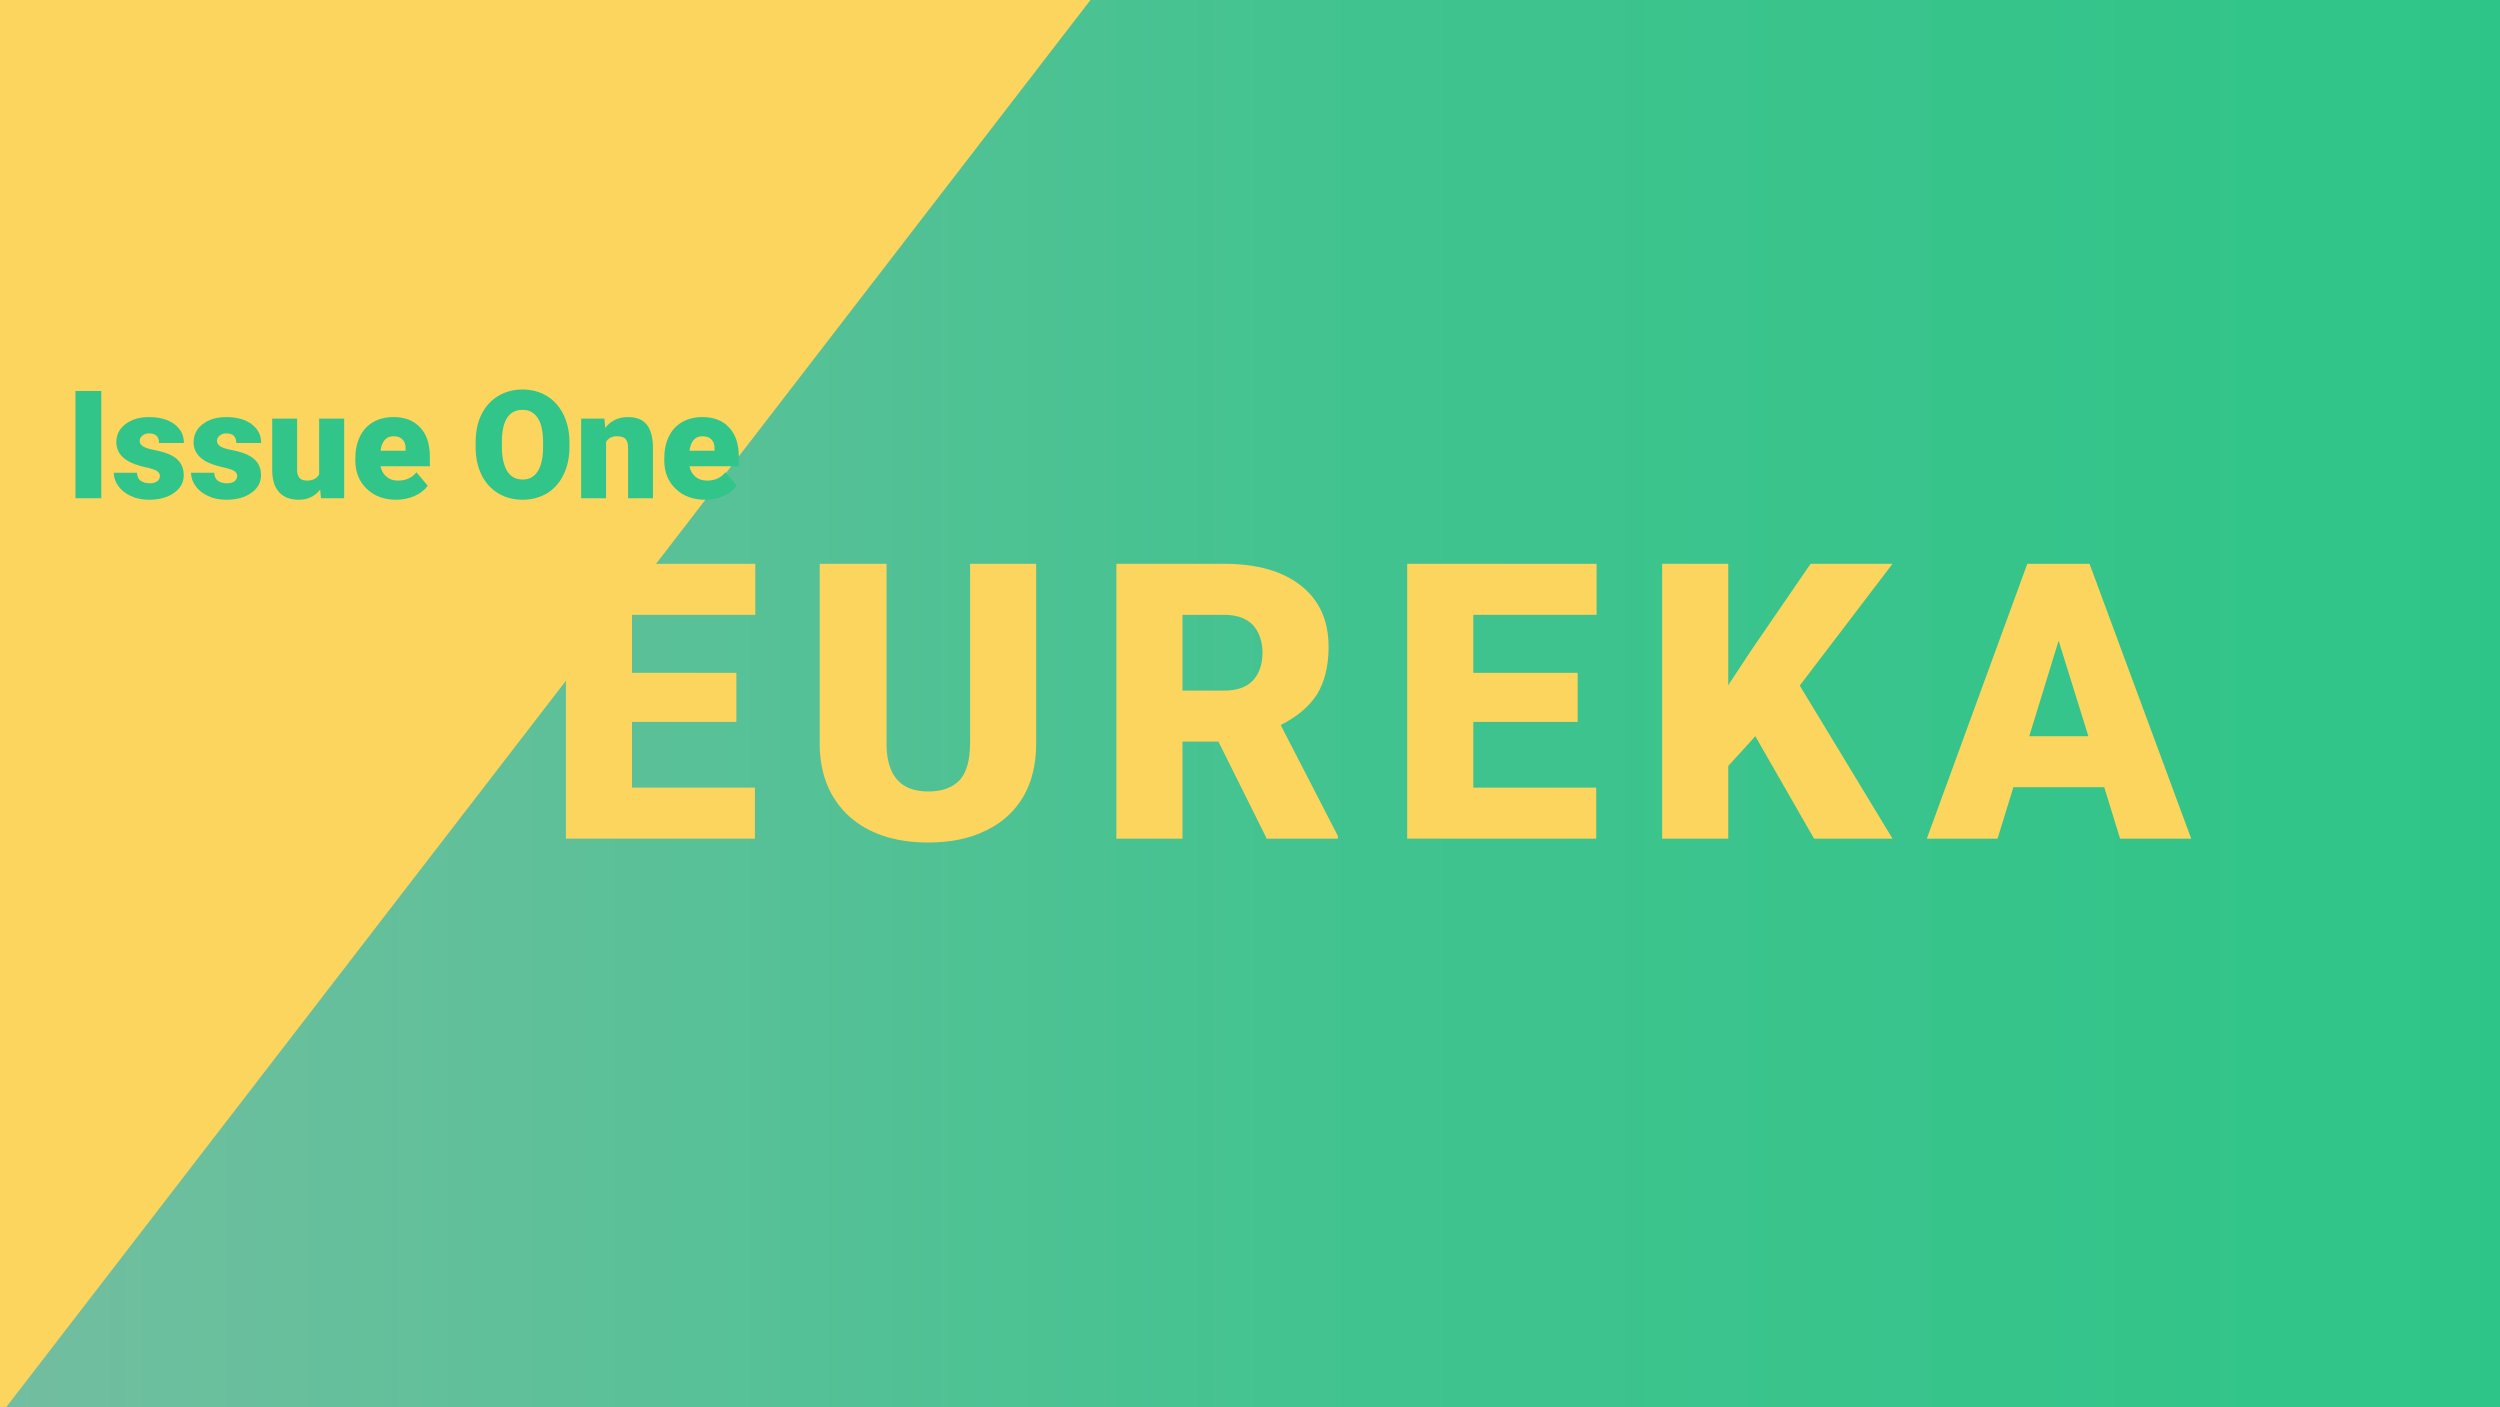
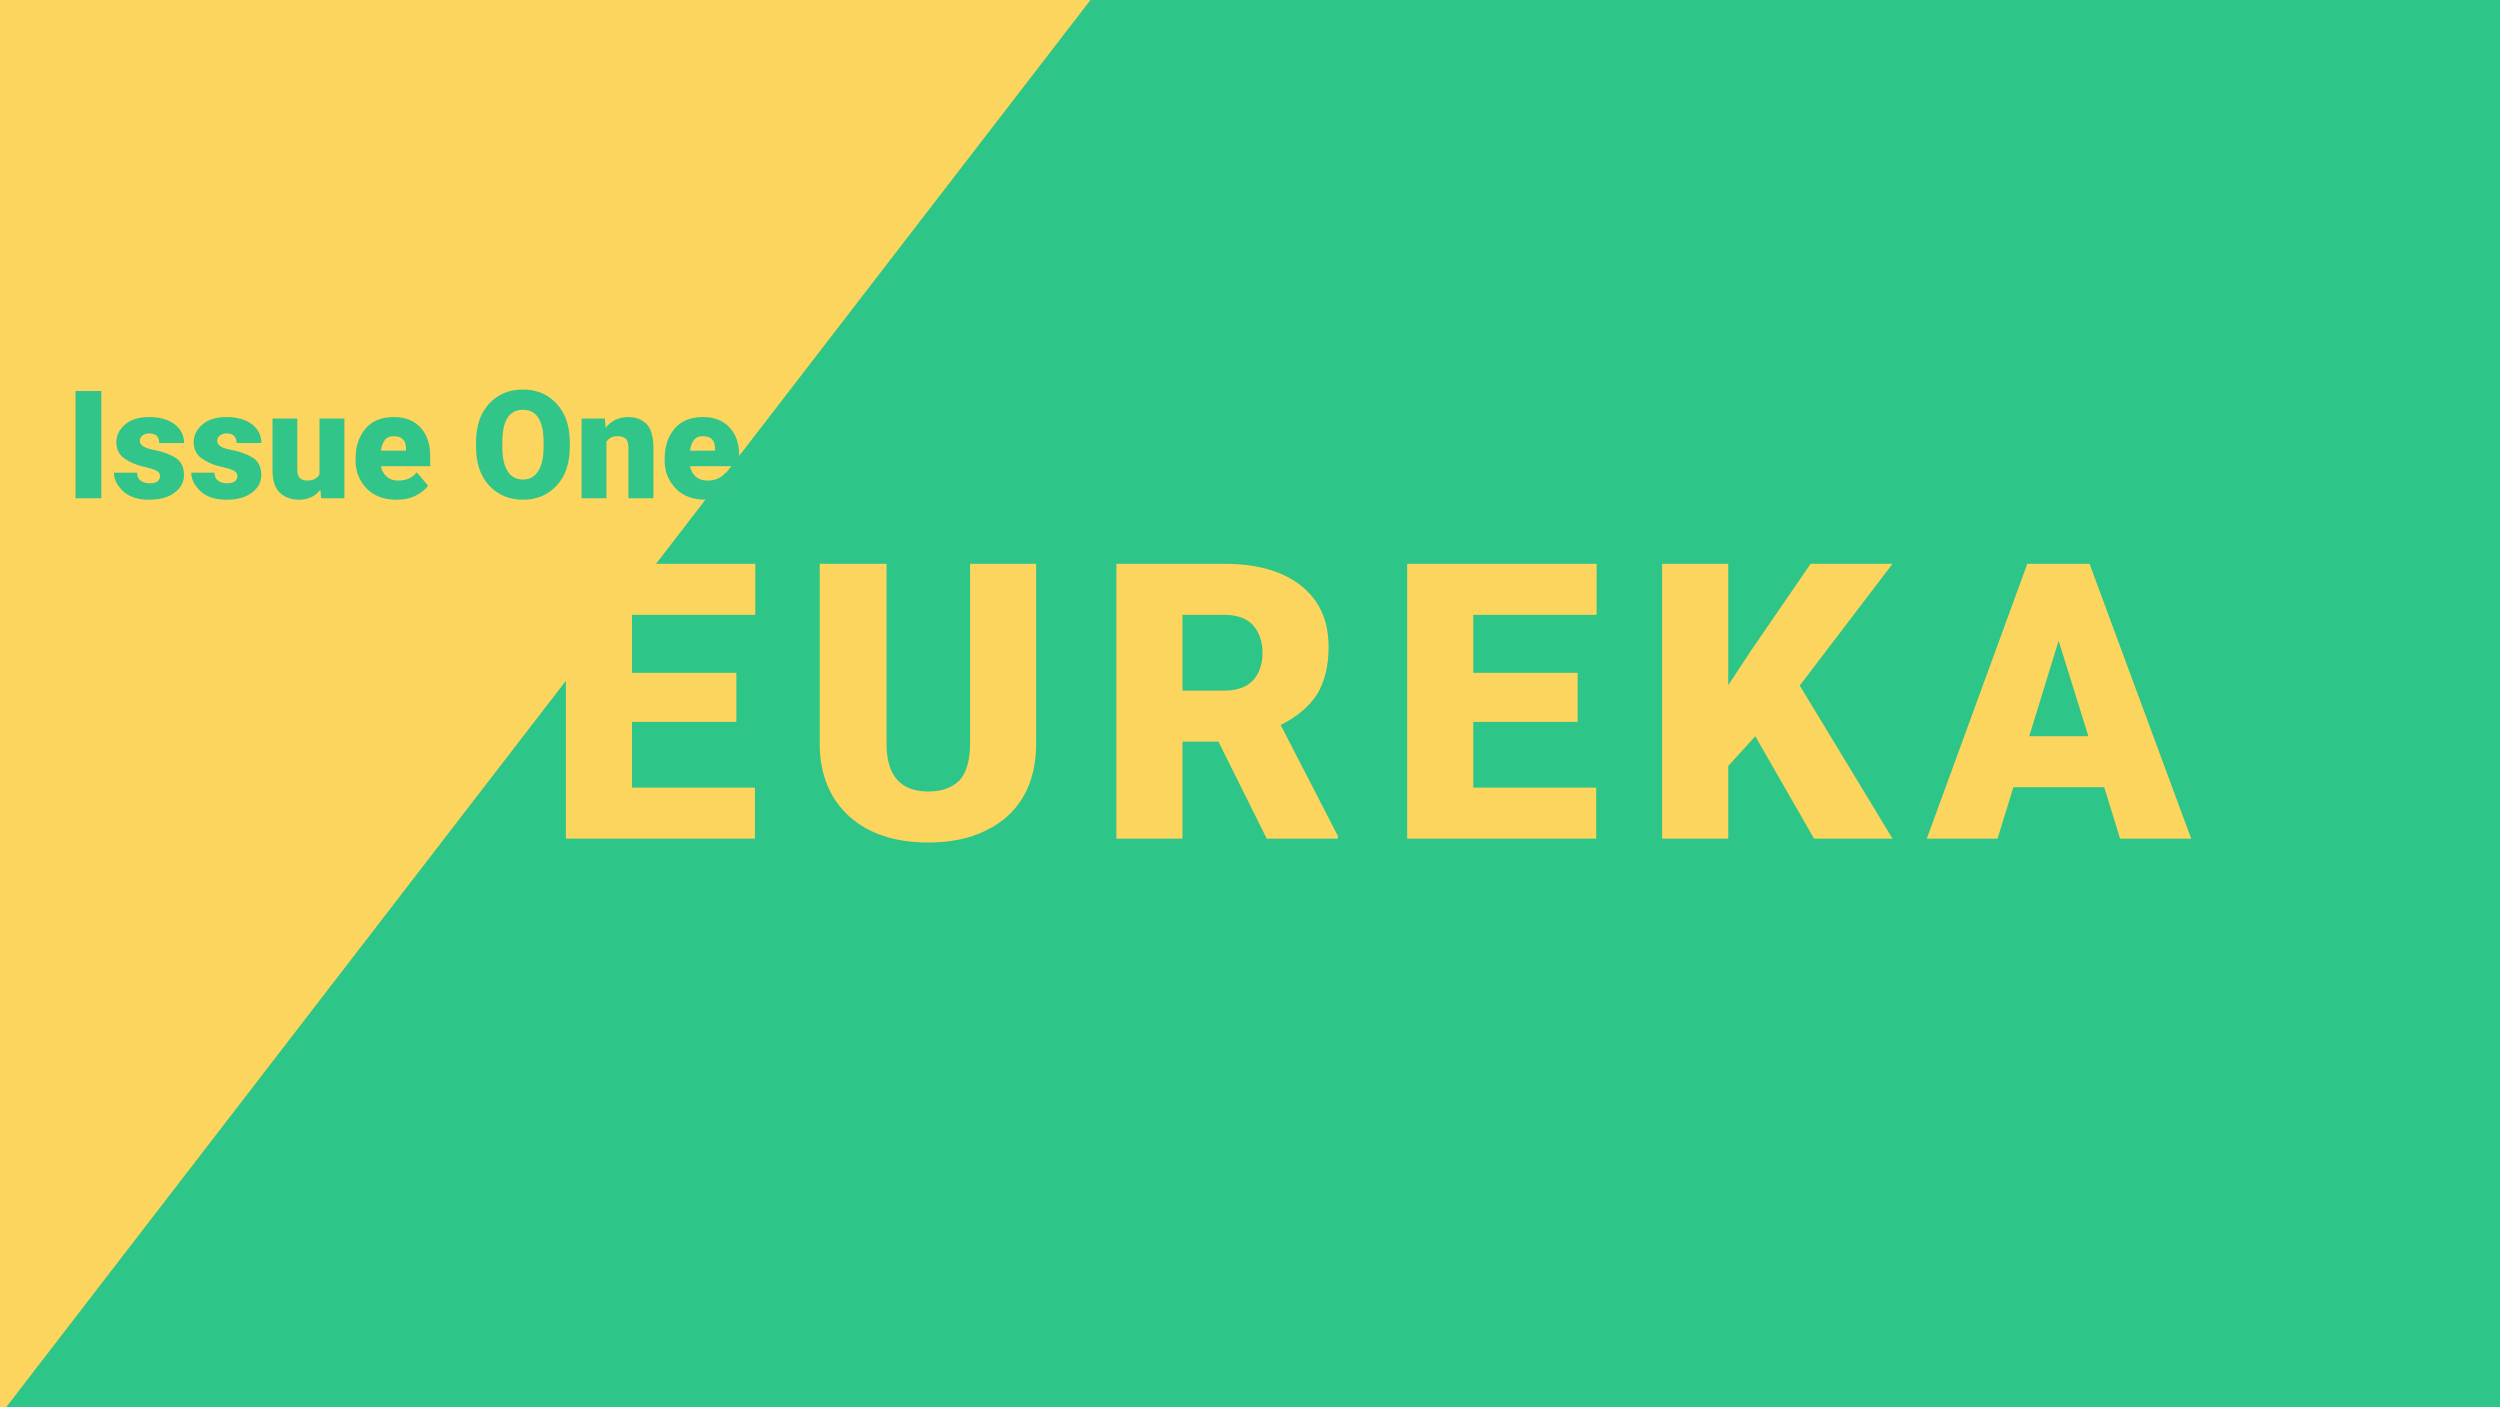
<svg xmlns="http://www.w3.org/2000/svg" width="100%" height="100%" viewBox="0 0 1920 1080" version="1.1" xml:space="preserve" style="fill-rule:evenodd;clip-rule:evenodd;stroke-linejoin:round;stroke-miterlimit:2;">
  <rect x="-4.07" y="-3.847" width="1928.16" height="1086.68" style="fill:url(#_Linear1);" />
  <g transform="matrix(0.949676,0.731755,-1.50244,1.94988,258.918,-470.287)">
    <rect x="-1.017" y="-0.963" width="622.703" height="569.793" style="fill:rgb(252,213,94);" />
  </g>
  <g transform="matrix(3.09231,0,0,3.09231,-1711.52,-664.991)">
    <g transform="matrix(96,0,0,96,688.839,423.33)">
      <path d="M0.495,-0.302L0.225,-0.302L0.225,-0.132L0.543,-0.132L0.543,0L0.054,0L0.054,-0.711L0.544,-0.711L0.544,-0.579L0.225,-0.579L0.225,-0.429L0.495,-0.429L0.495,-0.302Z" style="fill:rgb(252,213,94);fill-rule:nonzero;" />
    </g>
    <g transform="matrix(96,0,0,96,752.158,423.33)">
      <path d="M0.611,-0.711L0.611,-0.246C0.611,-0.193 0.6,-0.147 0.578,-0.109C0.555,-0.07 0.523,-0.041 0.481,-0.021C0.439,0 0.389,0.01 0.332,0.01C0.245,0.01 0.177,-0.013 0.127,-0.058C0.078,-0.103 0.052,-0.164 0.051,-0.242L0.051,-0.711L0.224,-0.711L0.224,-0.239C0.226,-0.161 0.262,-0.122 0.332,-0.122C0.368,-0.122 0.394,-0.132 0.413,-0.151C0.431,-0.171 0.44,-0.203 0.44,-0.247L0.44,-0.711L0.611,-0.711Z" style="fill:rgb(252,213,94);fill-rule:nonzero;" />
    </g>
    <g transform="matrix(96,0,0,96,825.555,423.33)">
      <path d="M0.318,-0.251L0.225,-0.251L0.225,0L0.054,0L0.054,-0.711L0.333,-0.711C0.418,-0.711 0.484,-0.692 0.531,-0.655C0.579,-0.617 0.603,-0.565 0.603,-0.496C0.603,-0.447 0.593,-0.406 0.573,-0.373C0.552,-0.341 0.521,-0.315 0.479,-0.294L0.627,-0.007L0.627,0L0.443,0L0.318,-0.251ZM0.225,-0.383L0.333,-0.383C0.366,-0.383 0.391,-0.392 0.407,-0.409C0.423,-0.426 0.432,-0.45 0.432,-0.481C0.432,-0.511 0.423,-0.535 0.407,-0.553C0.39,-0.57 0.366,-0.579 0.333,-0.579L0.225,-0.579L0.225,-0.383Z" style="fill:rgb(252,213,94);fill-rule:nonzero;" />
    </g>
    <g transform="matrix(96,0,0,96,897.78,423.33)">
      <path d="M0.495,-0.302L0.225,-0.302L0.225,-0.132L0.543,-0.132L0.543,0L0.054,0L0.054,-0.711L0.544,-0.711L0.544,-0.579L0.225,-0.579L0.225,-0.429L0.495,-0.429L0.495,-0.302Z" style="fill:rgb(252,213,94);fill-rule:nonzero;" />
    </g>
    <g transform="matrix(96,0,0,96,961.099,423.33)">
      <path d="M0.295,-0.265L0.225,-0.188L0.225,0L0.054,0L0.054,-0.711L0.225,-0.711L0.225,-0.397L0.285,-0.488L0.438,-0.711L0.65,-0.711L0.41,-0.396L0.65,0L0.447,0L0.295,-0.265Z" style="fill:rgb(252,213,94);fill-rule:nonzero;" />
    </g>
    <g transform="matrix(96,0,0,96,1032.11,423.33)">
      <path d="M0.458,-0.133L0.223,-0.133L0.182,0L-0.001,0L0.259,-0.711L0.42,-0.711L0.683,0L0.499,0L0.458,-0.133ZM0.264,-0.265L0.417,-0.265L0.34,-0.512L0.264,-0.265Z" style="fill:rgb(252,213,94);fill-rule:nonzero;" />
    </g>
  </g>
  <g transform="matrix(0.390279,0,0,0.390279,5.58815,307.485)">
-     <g transform="matrix(296.862,0,0,296.862,114.9,192.589)">
-       <rect x="0.065" y="-0.711" width="0.171" height="0.711" style="fill:rgb(49,197,137);fill-rule:nonzero;" />
-     </g>
-     <g transform="matrix(296.862,0,0,296.862,204.48,192.589)">
-       <path d="M0.323,-0.148C0.323,-0.162 0.315,-0.174 0.301,-0.182C0.286,-0.191 0.258,-0.199 0.217,-0.208C0.176,-0.218 0.142,-0.23 0.116,-0.244C0.089,-0.259 0.069,-0.277 0.055,-0.298C0.041,-0.319 0.034,-0.344 0.034,-0.371C0.034,-0.42 0.054,-0.46 0.094,-0.491C0.134,-0.522 0.186,-0.538 0.251,-0.538C0.321,-0.538 0.377,-0.522 0.419,-0.491C0.461,-0.459 0.482,-0.418 0.482,-0.366L0.317,-0.366C0.317,-0.409 0.295,-0.43 0.25,-0.43C0.233,-0.43 0.219,-0.425 0.207,-0.415C0.195,-0.406 0.189,-0.394 0.189,-0.379C0.189,-0.365 0.197,-0.353 0.211,-0.344C0.225,-0.335 0.248,-0.327 0.28,-0.321C0.311,-0.315 0.339,-0.308 0.362,-0.3C0.442,-0.273 0.481,-0.224 0.481,-0.153C0.481,-0.105 0.46,-0.066 0.417,-0.036C0.374,-0.005 0.319,0.01 0.251,0.01C0.206,0.01 0.165,0.002 0.13,-0.015C0.094,-0.031 0.067,-0.053 0.047,-0.081C0.027,-0.109 0.017,-0.139 0.017,-0.169L0.171,-0.169C0.172,-0.145 0.18,-0.127 0.195,-0.116C0.211,-0.105 0.231,-0.099 0.255,-0.099C0.278,-0.099 0.295,-0.104 0.306,-0.113C0.317,-0.122 0.323,-0.134 0.323,-0.148Z" style="fill:rgb(49,197,137);fill-rule:nonzero;" />
-     </g>
-     <g transform="matrix(296.862,0,0,296.862,356.535,192.589)">
-       <path d="M0.323,-0.148C0.323,-0.162 0.315,-0.174 0.301,-0.182C0.286,-0.191 0.258,-0.199 0.217,-0.208C0.176,-0.218 0.142,-0.23 0.116,-0.244C0.089,-0.259 0.069,-0.277 0.055,-0.298C0.041,-0.319 0.034,-0.344 0.034,-0.371C0.034,-0.42 0.054,-0.46 0.094,-0.491C0.134,-0.522 0.186,-0.538 0.251,-0.538C0.321,-0.538 0.377,-0.522 0.419,-0.491C0.461,-0.459 0.482,-0.418 0.482,-0.366L0.317,-0.366C0.317,-0.409 0.295,-0.43 0.25,-0.43C0.233,-0.43 0.219,-0.425 0.207,-0.415C0.195,-0.406 0.189,-0.394 0.189,-0.379C0.189,-0.365 0.197,-0.353 0.211,-0.344C0.225,-0.335 0.248,-0.327 0.28,-0.321C0.311,-0.315 0.339,-0.308 0.362,-0.3C0.442,-0.273 0.481,-0.224 0.481,-0.153C0.481,-0.105 0.46,-0.066 0.417,-0.036C0.374,-0.005 0.319,0.01 0.251,0.01C0.206,0.01 0.165,0.002 0.13,-0.015C0.094,-0.031 0.067,-0.053 0.047,-0.081C0.027,-0.109 0.017,-0.139 0.017,-0.169L0.171,-0.169C0.172,-0.145 0.18,-0.127 0.195,-0.116C0.211,-0.105 0.231,-0.099 0.255,-0.099C0.278,-0.099 0.295,-0.104 0.306,-0.113C0.317,-0.122 0.323,-0.134 0.323,-0.148Z" style="fill:rgb(49,197,137);fill-rule:nonzero;" />
-     </g>
-     <g transform="matrix(296.862,0,0,296.862,508.59,192.589)">
-       <path d="M0.361,-0.057C0.326,-0.013 0.279,0.01 0.22,0.01C0.162,0.01 0.118,-0.007 0.088,-0.041C0.058,-0.074 0.043,-0.123 0.043,-0.186L0.043,-0.528L0.208,-0.528L0.208,-0.185C0.208,-0.14 0.23,-0.117 0.274,-0.117C0.312,-0.117 0.339,-0.131 0.354,-0.158L0.354,-0.528L0.52,-0.528L0.52,0L0.366,0L0.361,-0.057Z" style="fill:rgb(49,197,137);fill-rule:nonzero;" />
-     </g>
-     <g transform="matrix(296.862,0,0,296.862,676.009,192.589)">
-       <path d="M0.302,0.01C0.221,0.01 0.155,-0.014 0.105,-0.063C0.055,-0.111 0.03,-0.174 0.03,-0.251L0.03,-0.265C0.03,-0.319 0.04,-0.367 0.06,-0.408C0.08,-0.45 0.109,-0.482 0.147,-0.504C0.186,-0.527 0.231,-0.538 0.284,-0.538C0.358,-0.538 0.417,-0.515 0.46,-0.469C0.503,-0.423 0.524,-0.359 0.524,-0.276L0.524,-0.212L0.197,-0.212C0.203,-0.183 0.216,-0.16 0.236,-0.143C0.256,-0.126 0.281,-0.117 0.313,-0.117C0.365,-0.117 0.406,-0.135 0.435,-0.172L0.51,-0.083C0.49,-0.055 0.461,-0.032 0.423,-0.015C0.385,0.001 0.345,0.01 0.302,0.01ZM0.283,-0.411C0.235,-0.411 0.206,-0.379 0.197,-0.315L0.363,-0.315L0.363,-0.328C0.364,-0.354 0.357,-0.375 0.343,-0.389C0.329,-0.404 0.309,-0.411 0.283,-0.411Z" style="fill:rgb(49,197,137);fill-rule:nonzero;" />
-     </g>
-     <g transform="matrix(296.862,0,0,296.862,911.556,192.589)">
-       <path d="M0.656,-0.341C0.656,-0.271 0.643,-0.21 0.617,-0.157C0.591,-0.103 0.555,-0.062 0.508,-0.033C0.46,-0.005 0.406,0.01 0.346,0.01C0.285,0.01 0.231,-0.004 0.185,-0.032C0.138,-0.06 0.101,-0.1 0.075,-0.151C0.049,-0.203 0.035,-0.263 0.034,-0.33L0.034,-0.37C0.034,-0.439 0.046,-0.501 0.072,-0.554C0.098,-0.607 0.134,-0.648 0.182,-0.677C0.23,-0.706 0.284,-0.721 0.345,-0.721C0.405,-0.721 0.459,-0.706 0.506,-0.678C0.553,-0.649 0.59,-0.608 0.616,-0.555C0.642,-0.503 0.655,-0.442 0.656,-0.374L0.656,-0.341ZM0.481,-0.371C0.481,-0.441 0.47,-0.495 0.446,-0.531C0.422,-0.568 0.389,-0.586 0.345,-0.586C0.259,-0.586 0.213,-0.522 0.208,-0.393L0.208,-0.341C0.208,-0.271 0.22,-0.218 0.243,-0.18C0.266,-0.143 0.3,-0.124 0.346,-0.124C0.389,-0.124 0.422,-0.142 0.446,-0.179C0.469,-0.216 0.481,-0.269 0.481,-0.338L0.481,-0.371Z" style="fill:rgb(49,197,137);fill-rule:nonzero;" />
-     </g>
-     <g transform="matrix(296.862,0,0,296.862,1116.52,192.589)">
-       <path d="M0.197,-0.528L0.203,-0.466C0.239,-0.514 0.289,-0.538 0.354,-0.538C0.409,-0.538 0.45,-0.522 0.477,-0.489C0.504,-0.456 0.518,-0.406 0.519,-0.34L0.519,0L0.354,0L0.354,-0.333C0.354,-0.36 0.349,-0.38 0.338,-0.392C0.327,-0.405 0.308,-0.411 0.279,-0.411C0.247,-0.411 0.223,-0.398 0.208,-0.373L0.208,0L0.043,0L0.043,-0.528L0.197,-0.528Z" style="fill:rgb(49,197,137);fill-rule:nonzero;" />
-     </g>
-     <g transform="matrix(296.862,0,0,296.862,1283.94,192.589)">
-       <path d="M0.302,0.01C0.221,0.01 0.155,-0.014 0.105,-0.063C0.055,-0.111 0.03,-0.174 0.03,-0.251L0.03,-0.265C0.03,-0.319 0.04,-0.367 0.06,-0.408C0.08,-0.45 0.109,-0.482 0.147,-0.504C0.186,-0.527 0.231,-0.538 0.284,-0.538C0.358,-0.538 0.417,-0.515 0.46,-0.469C0.503,-0.423 0.524,-0.359 0.524,-0.276L0.524,-0.212L0.197,-0.212C0.203,-0.183 0.216,-0.16 0.236,-0.143C0.256,-0.126 0.281,-0.117 0.313,-0.117C0.365,-0.117 0.406,-0.135 0.435,-0.172L0.51,-0.083C0.49,-0.055 0.461,-0.032 0.423,-0.015C0.385,0.001 0.345,0.01 0.302,0.01ZM0.283,-0.411C0.235,-0.411 0.206,-0.379 0.197,-0.315L0.363,-0.315L0.363,-0.328C0.364,-0.354 0.357,-0.375 0.343,-0.389C0.329,-0.404 0.309,-0.411 0.283,-0.411Z" style="fill:rgb(49,197,137);fill-rule:nonzero;" />
-     </g>
+     <text x="114.9px" y="192.589px" style="font-family:'Roboto-Black', 'Roboto';font-weight:900;font-size:296.862px;fill:rgb(49,197,137);">Issue One</text>
  </g>
  <defs>
-     <linearGradient id="_Linear1" x1="0" y1="0" x2="1" y2="0" gradientUnits="userSpaceOnUse" gradientTransform="matrix(1928.16,0,0,1086.68,-4.06995,539.491)">
-       <stop offset="0" style="stop-color:rgb(114,190,160);stop-opacity:1" />
-       <stop offset="0.54" style="stop-color:rgb(65,195,143);stop-opacity:1" />
+     <linearGradient id="_Linear1" x1="0" y1="0" x2="1" y2="0" gradientUnits="userSpaceOnUse" gradientTransform="matrix(1046.43,470.74,-470.74,1046.43,396.656,408.039)">
+       <stop offset="0" style="stop-color:rgb(46,197,136);stop-opacity:1" />
+       <stop offset="0.54" style="stop-color:rgb(46,197,136);stop-opacity:1" />
      <stop offset="1" style="stop-color:rgb(46,197,136);stop-opacity:1" />
    </linearGradient>
  </defs>
</svg>
